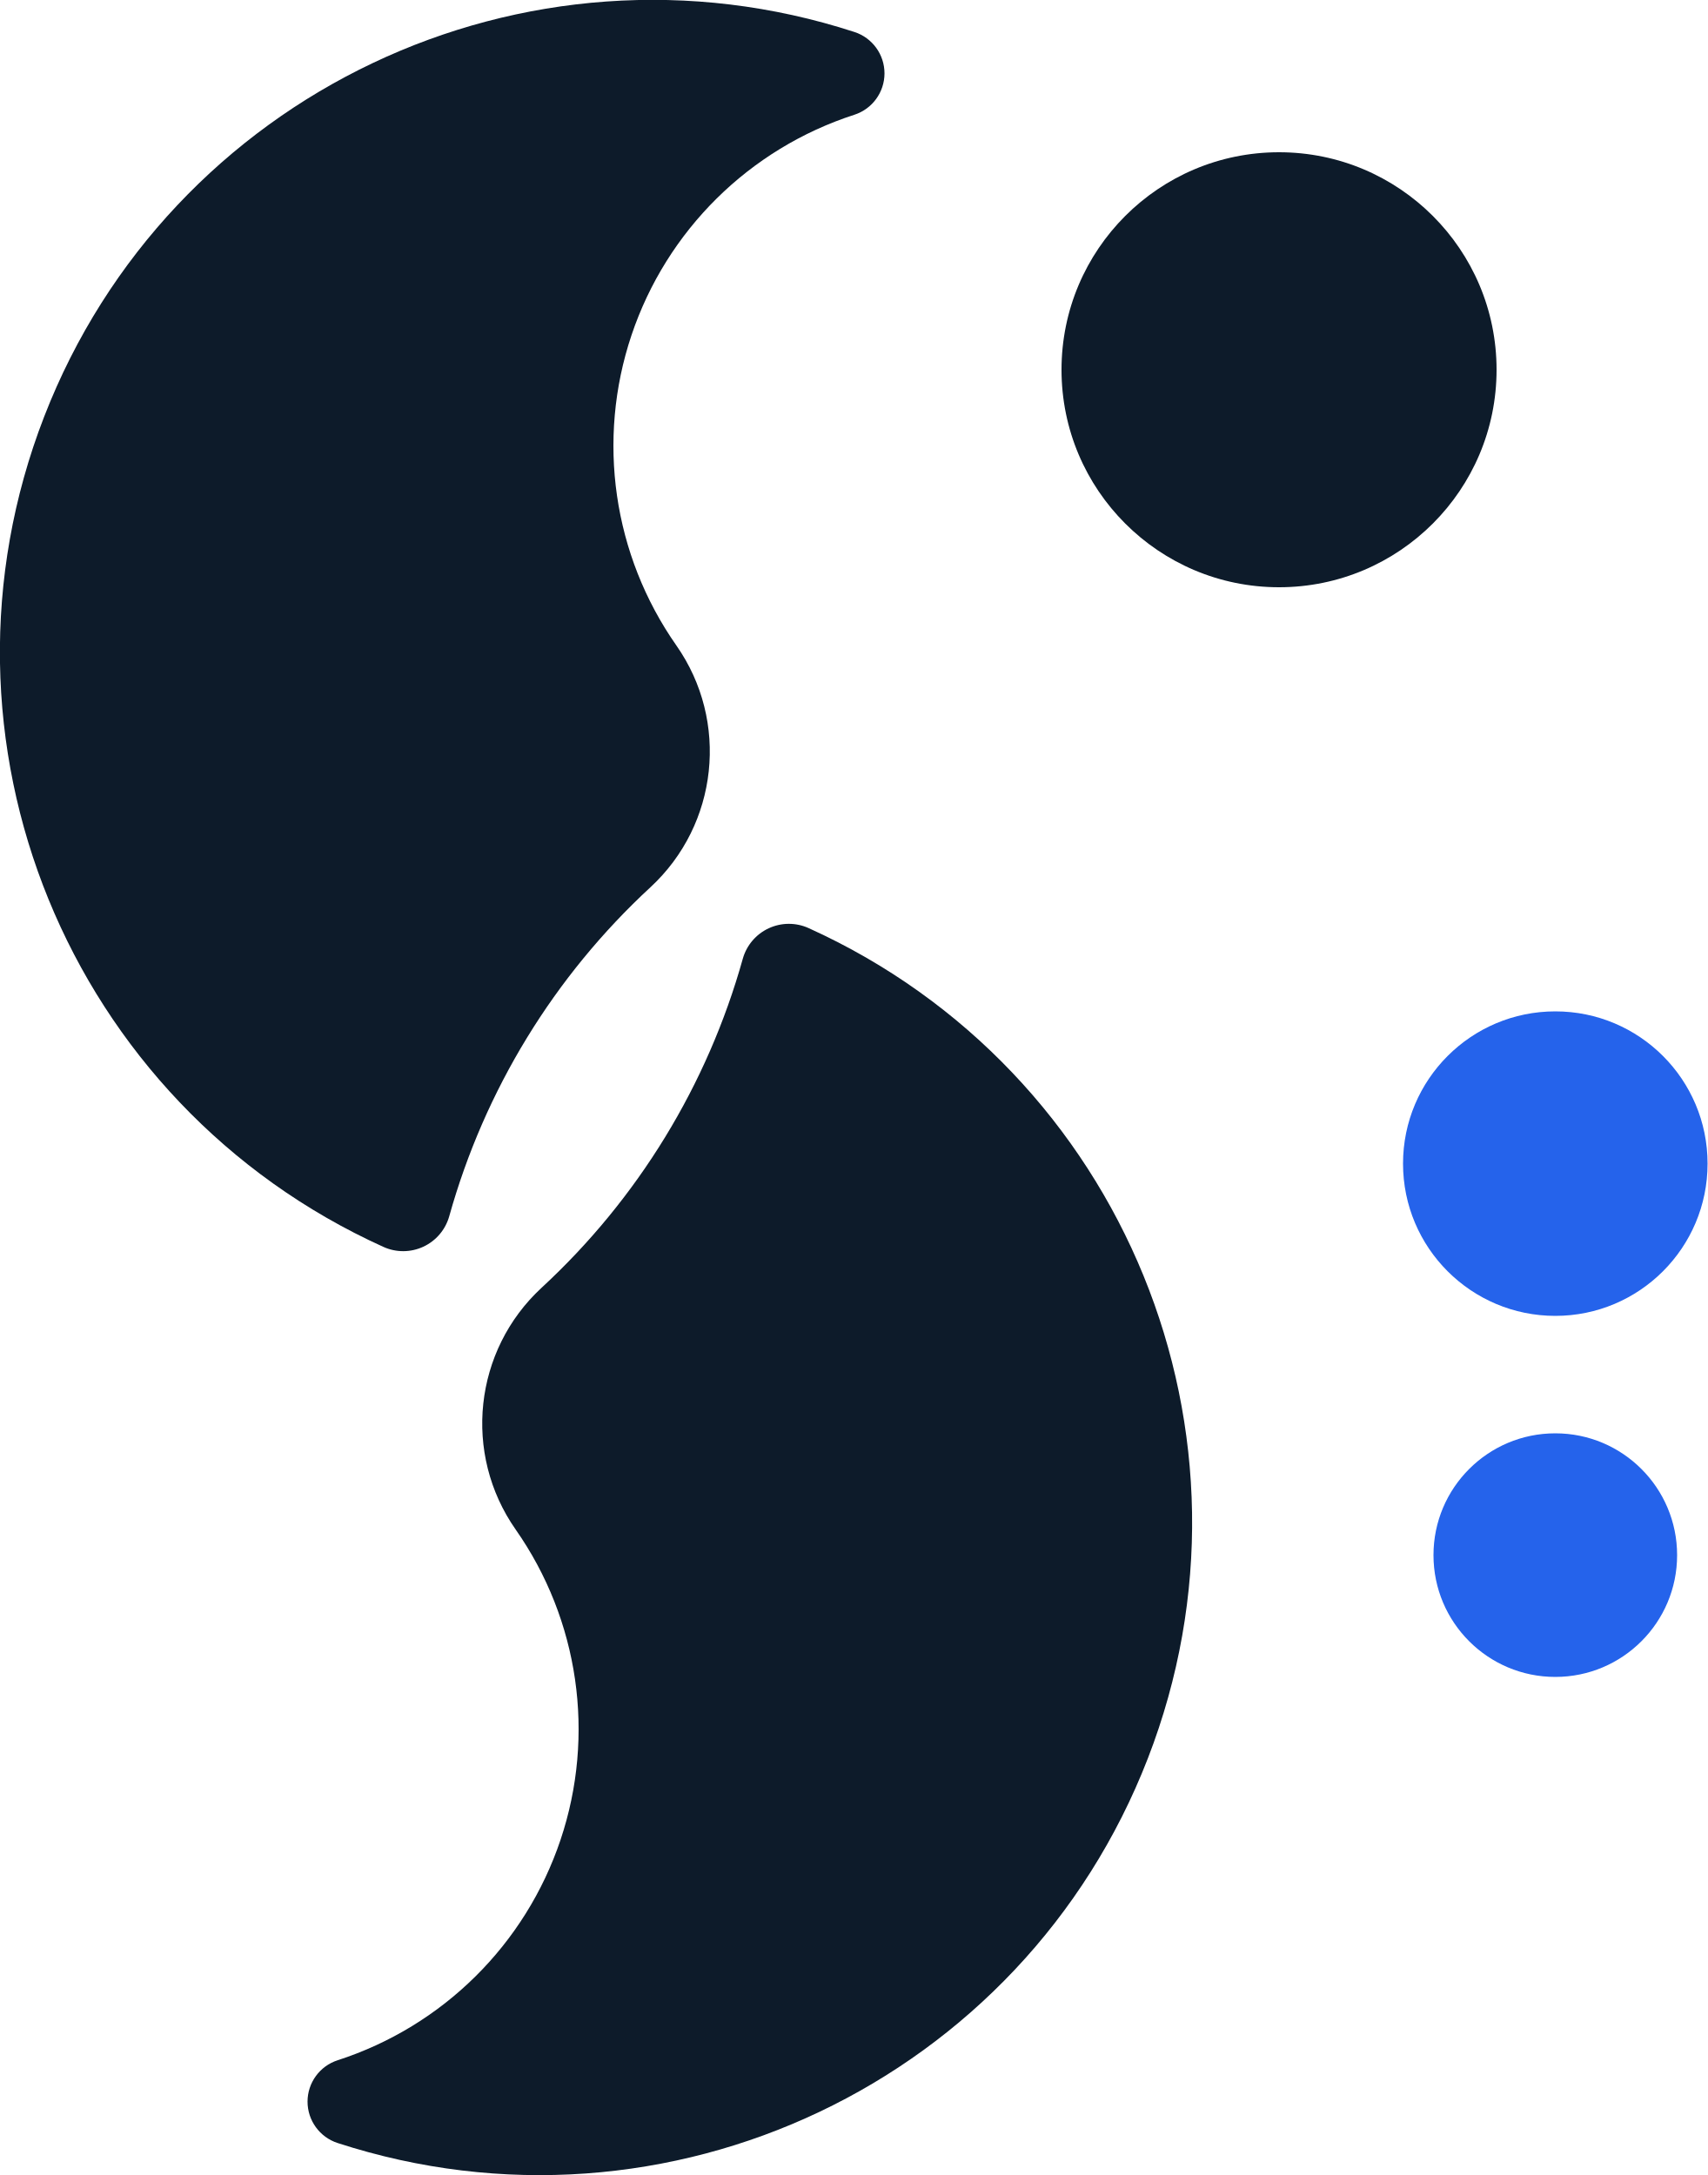
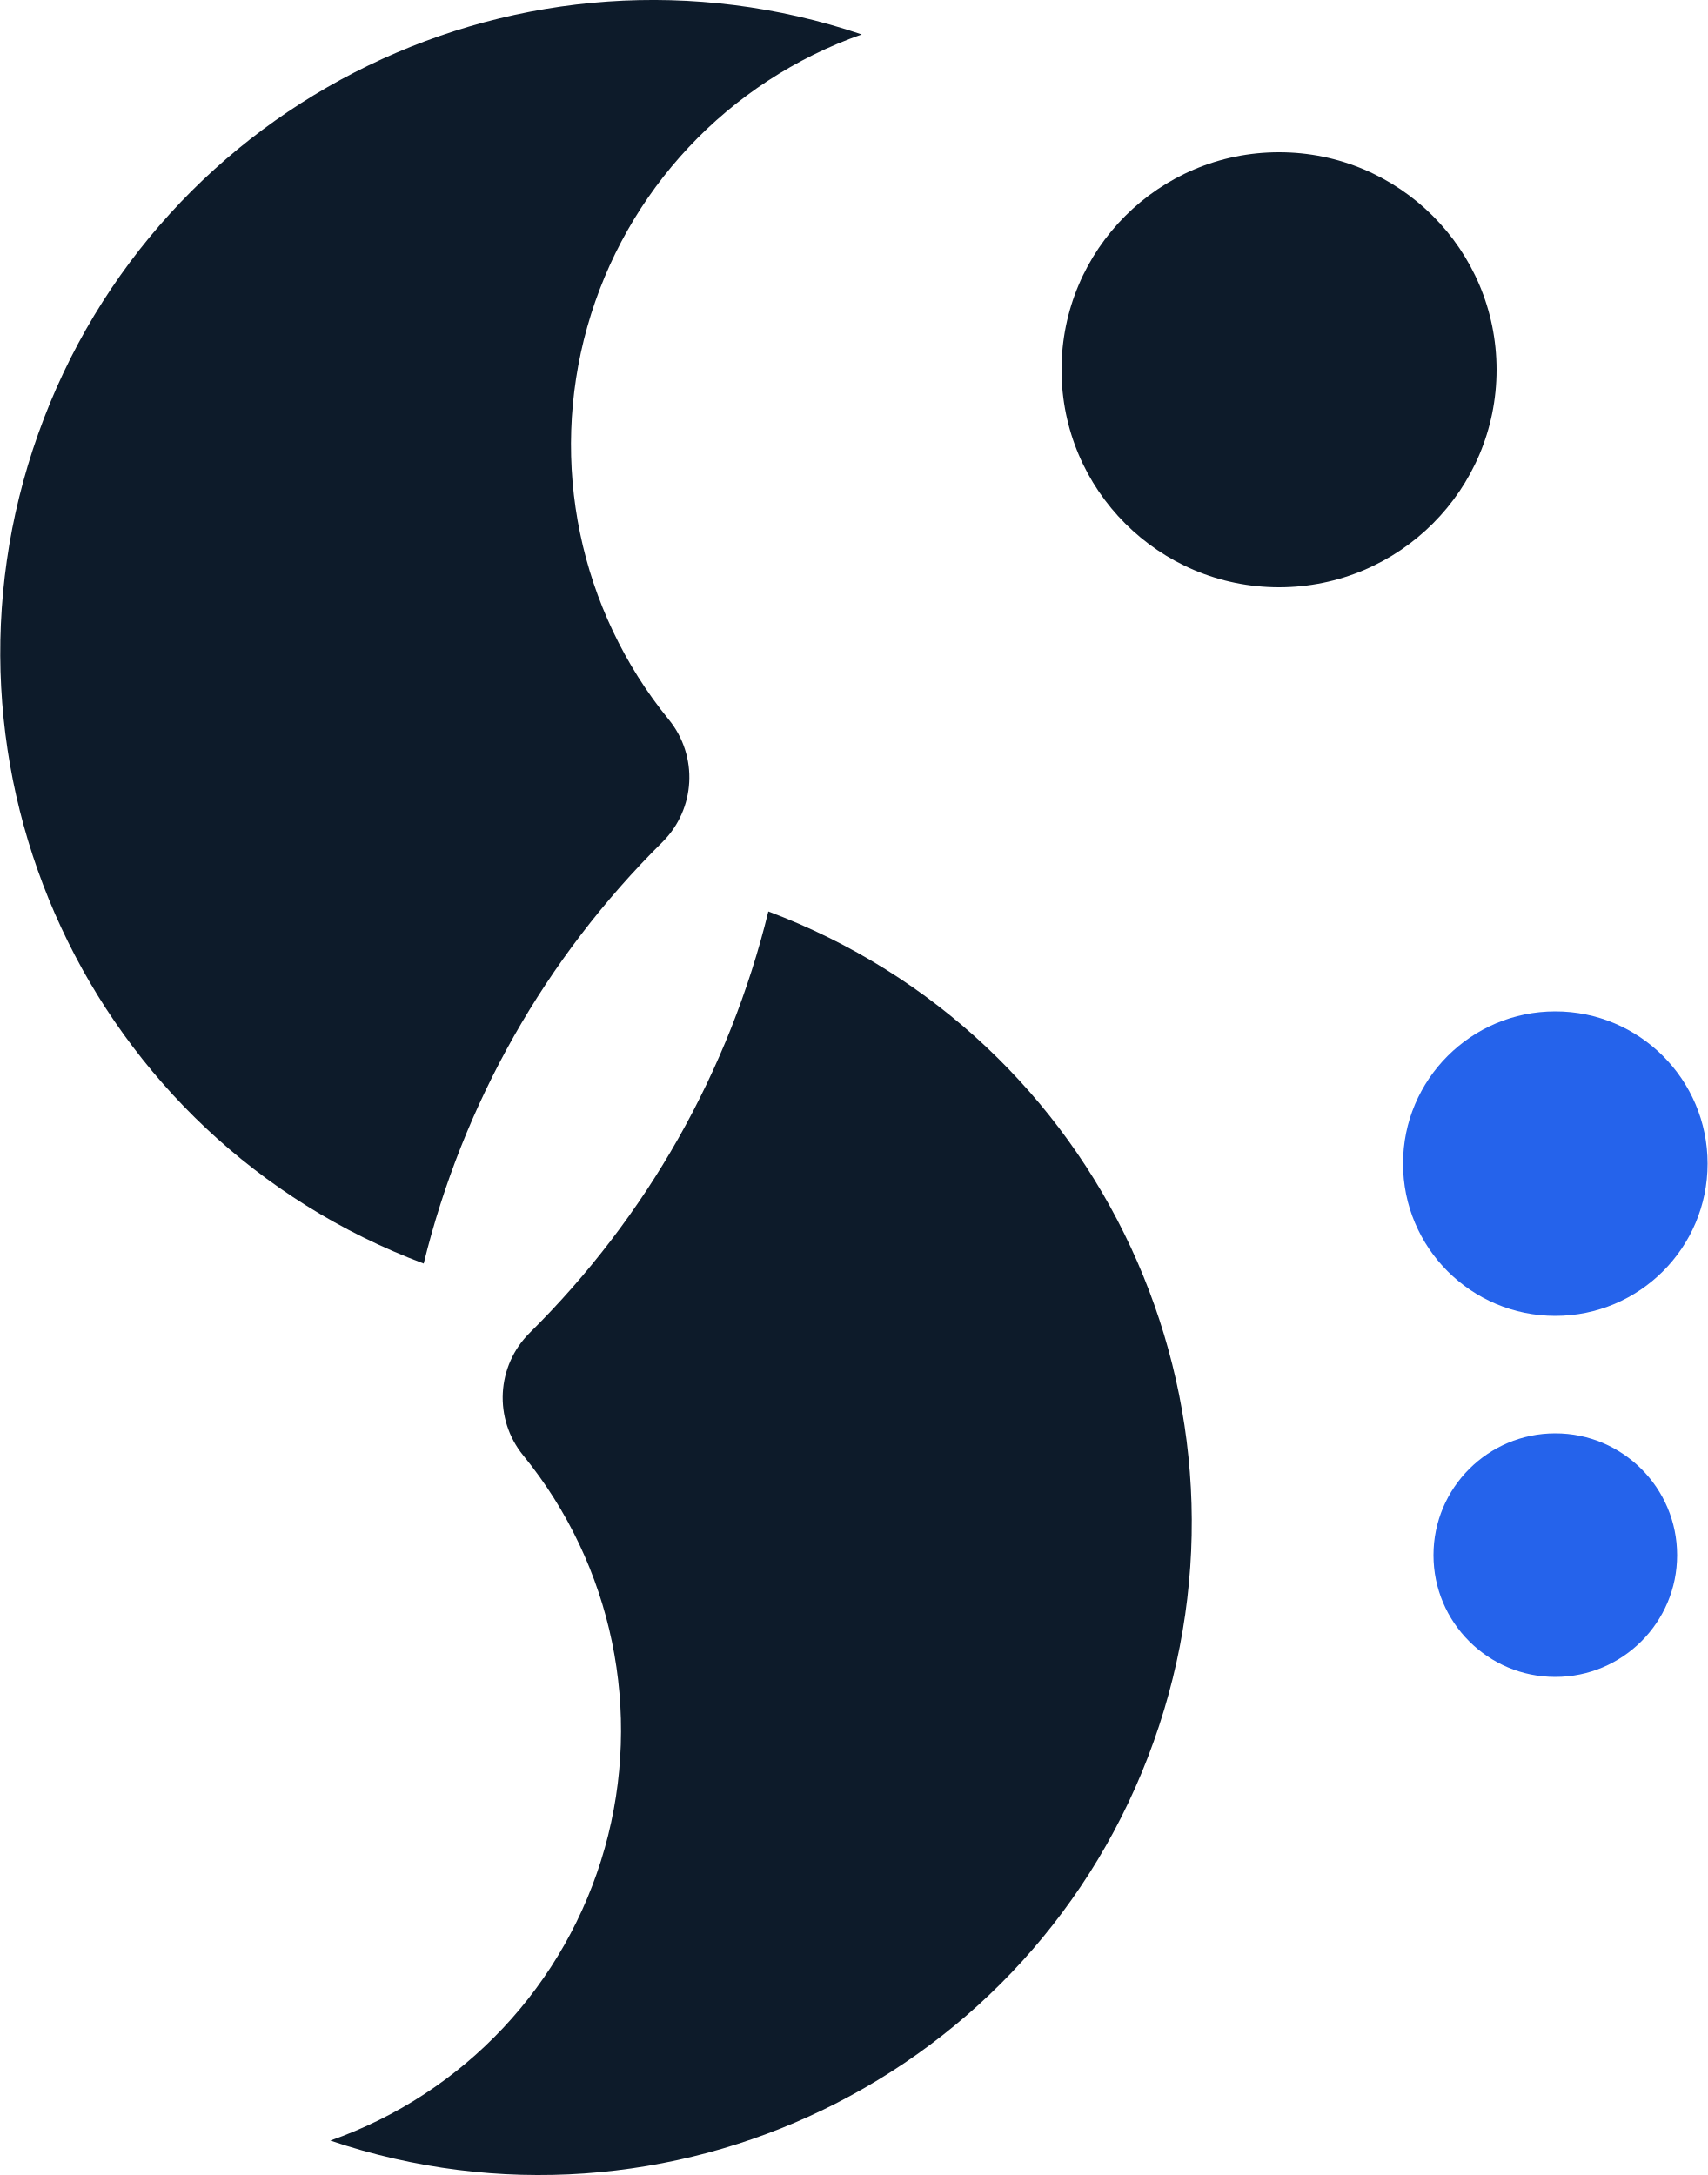
<svg xmlns="http://www.w3.org/2000/svg" viewBox="0 0 78.5 100" width="78.5" height="100" role="img" aria-label="PsychSift">
  <g transform="translate(0 0)">
    <g fill="#0D1B2A">
-       <path d="M39.28 1.471 A2 2 0 0 1 39.277 5.276 A16 16 0 0 0 31.094 29.677 A8.5 8.5 0 0 1 29.899 40.796 A32.5 32.5 0 0 0 20.653 55.918 A2.2 2.2 0 0 1 17.627 57.329 A30 30 0 0 1 39.28 1.471 Z" />
-       <path d="M39.28 1.471 A2 2 0 0 1 39.277 5.276 A16 16 0 0 0 31.094 29.677 A8.5 8.5 0 0 1 29.899 40.796 A32.5 32.5 0 0 0 20.653 55.918 A2.2 2.2 0 0 1 17.627 57.329 A30 30 0 0 1 39.28 1.471 Z" transform="rotate(180 27.4 50)" />
+       <path d="M39.615 1.583 A20 20 0 0 0 30.746 33.085 A4.2 4.2 0 0 1 30.446 38.722 A41 41 0 0 0 19.478 58.094 A30 30 0 0 1 39.615 1.583 Z" />
+       <path d="M39.615 1.583 A20 20 0 0 0 30.746 33.085 A4.2 4.2 0 0 1 30.446 38.722 A41 41 0 0 0 19.478 58.094 A30 30 0 0 1 39.615 1.583 Z" transform="rotate(180 27.4 50)" />
    </g>
    <circle cx="58.8" cy="17" r="10" fill="#0D1B2A" />
    <circle cx="71.5" cy="53.5" r="7" fill="#2563EB" />
    <circle cx="71.5" cy="71.5" r="5.6" fill="#2563EB" />
  </g>
</svg>
